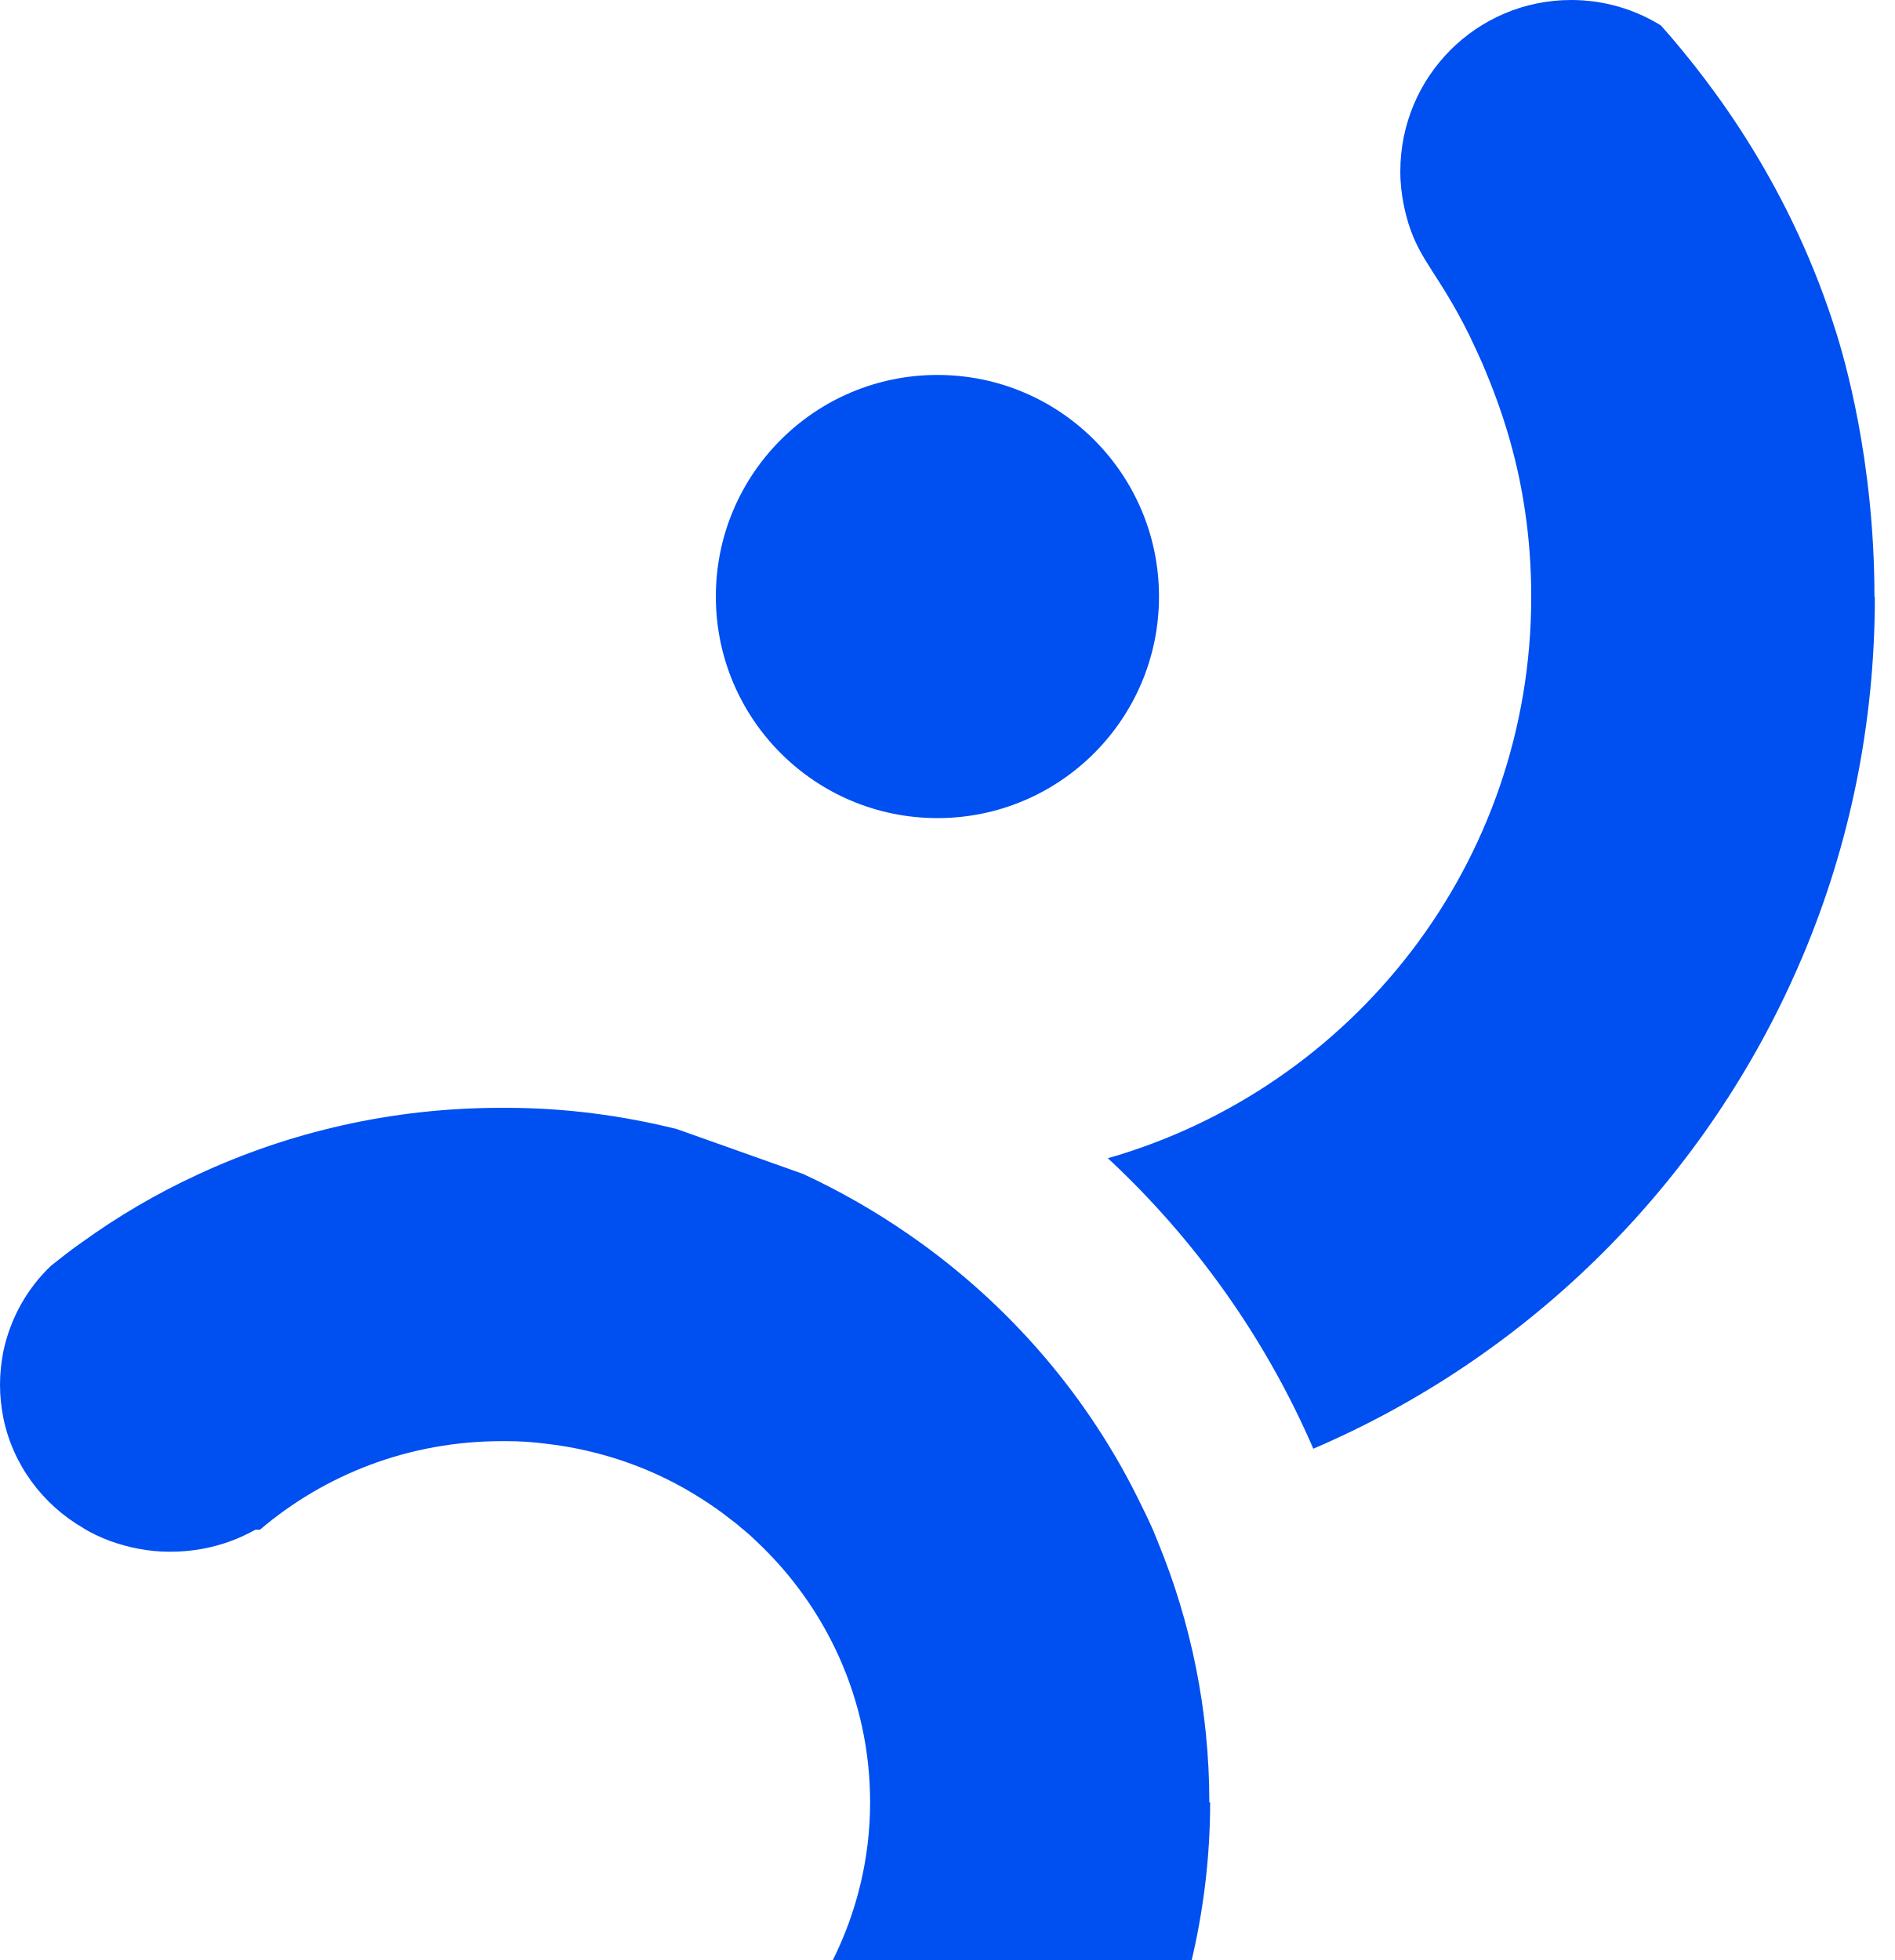
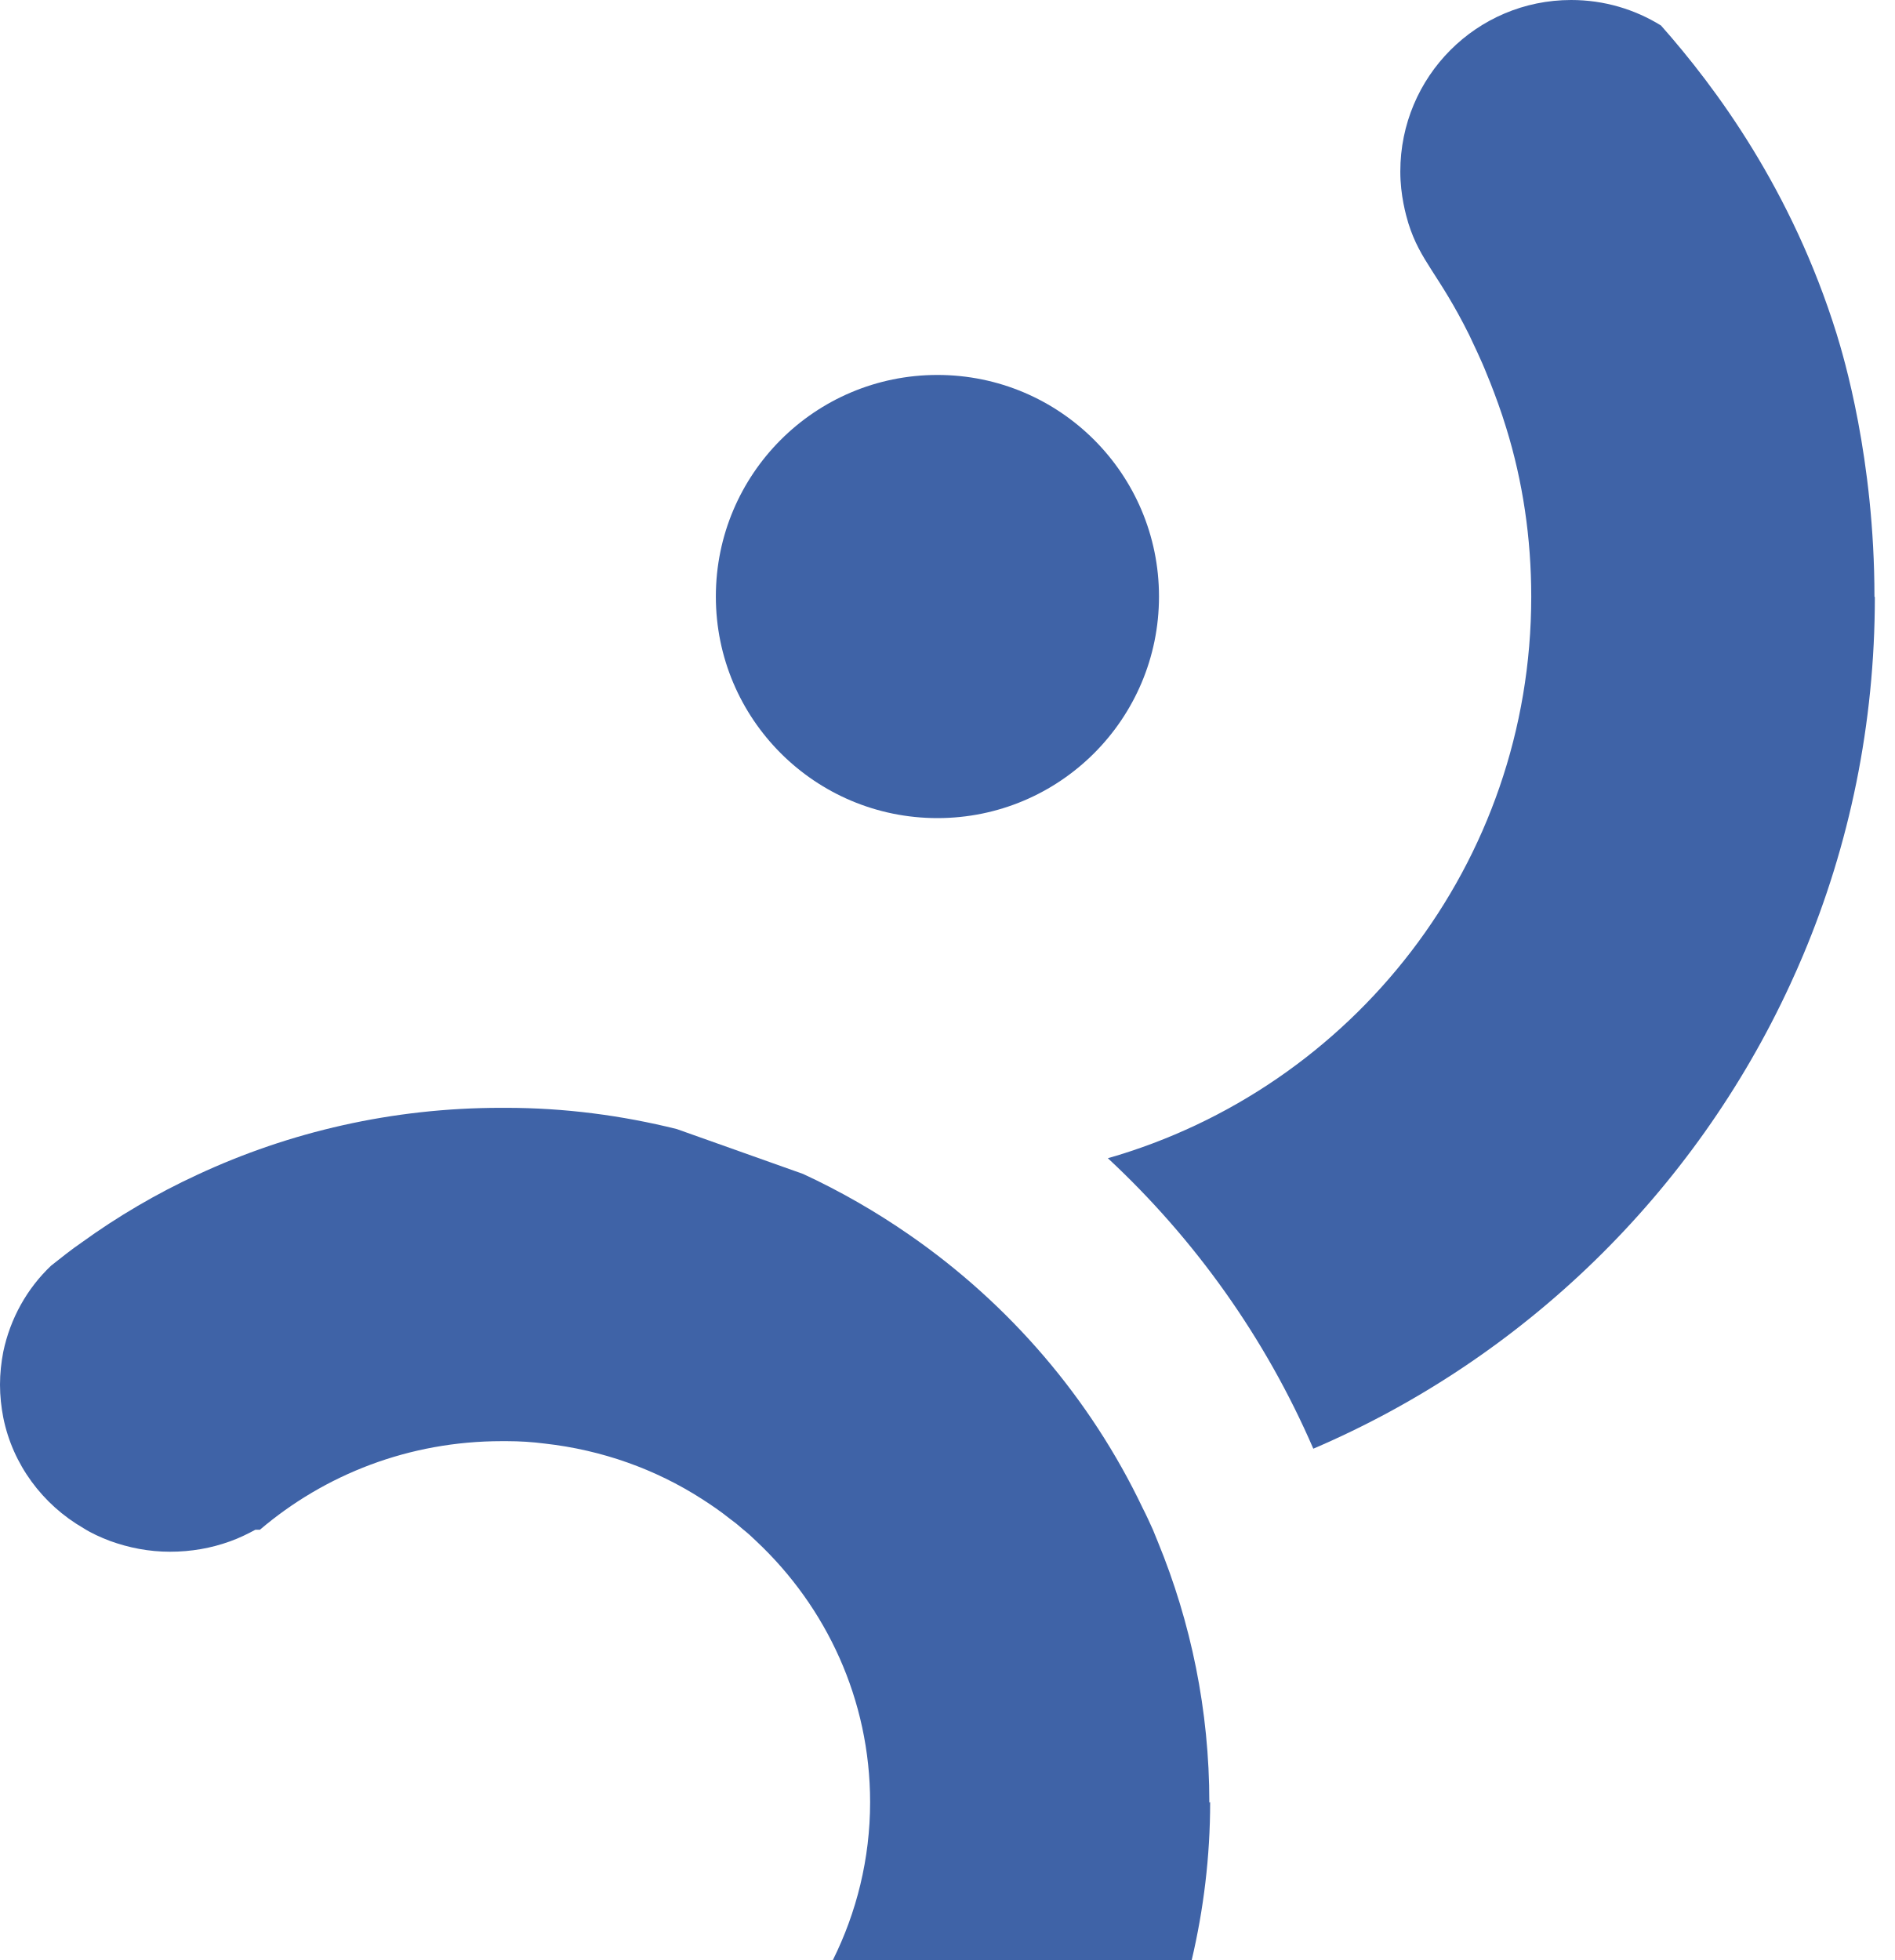
<svg xmlns="http://www.w3.org/2000/svg" width="58" height="60" viewBox="0 0 58 60" fill="none">
-   <path d="M35.478 18.261C35.478 22.008 32.443 25.044 28.696 25.044C24.948 25.044 21.913 22.008 21.913 18.261C21.913 14.514 24.948 11.478 28.696 11.478C32.443 11.478 35.478 14.514 35.478 18.261Z" fill="#004FF1" />
-   <path d="M57.391 18.279C57.391 22.168 56.614 25.871 55.196 29.239C55.073 29.536 54.938 29.834 54.802 30.131C51.867 36.496 46.651 41.586 40.202 44.348C38.734 40.955 36.577 37.933 33.913 35.456C41.398 33.313 46.873 26.44 46.873 18.267C46.873 16.471 46.614 14.737 46.108 13.102C45.8 12.087 45.369 11.109 45.369 11.109C45.307 10.972 45.171 10.663 44.974 10.254C44.037 8.372 43.482 8.013 43.112 6.836C43.038 6.588 42.865 5.982 42.865 5.251C42.865 2.341 45.208 0 48.094 0C49.105 0 50.042 0.285 50.844 0.78C52.533 2.687 54.851 5.821 56.22 10.217C56.429 10.898 57.379 14.031 57.379 18.267L57.391 18.279Z" fill="#004FF1" />
-   <path d="M37.044 55.168C37.044 56.836 36.843 58.455 36.48 60H25.496C26.222 58.541 26.635 56.897 26.635 55.168C26.635 52.028 25.296 49.195 23.157 47.184C23.019 47.048 22.882 46.926 22.744 46.816C22.606 46.693 22.469 46.583 22.331 46.484C22.056 46.264 21.768 46.067 21.48 45.883C20.067 44.976 18.428 44.387 16.676 44.191C16.301 44.142 15.901 44.117 15.513 44.117C15.463 44.117 15.413 44.117 15.363 44.117C12.523 44.117 9.946 45.135 7.957 46.828H7.819C7.569 46.963 7.319 47.085 7.043 47.184C6.468 47.392 5.855 47.502 5.204 47.502C4.554 47.502 3.941 47.38 3.365 47.171C3.078 47.061 2.802 46.938 2.552 46.779C1.301 46.055 0.388 44.829 0.1 43.394C0.038 43.075 0 42.731 0 42.388C0 42.045 0.038 41.701 0.1 41.382C0.313 40.364 0.826 39.444 1.564 38.745C1.877 38.5 2.177 38.255 2.502 38.034C3.603 37.237 4.792 36.538 6.043 35.961C8.857 34.649 12.01 33.913 15.338 33.913C15.388 33.913 15.438 33.913 15.488 33.913C17.29 33.913 19.041 34.146 20.717 34.563C22.006 35.017 23.294 35.483 24.583 35.937C25.721 36.464 26.81 37.09 27.836 37.801C30.901 39.923 33.378 42.805 34.979 46.166C35.092 46.386 35.192 46.607 35.292 46.828C35.342 46.95 35.392 47.073 35.442 47.196C36.456 49.661 37.019 52.359 37.019 55.18L37.044 55.168Z" fill="#004FF1" />
+   <path d="M35.478 18.261C35.478 22.008 32.443 25.044 28.696 25.044C24.948 25.044 21.913 22.008 21.913 18.261C21.913 14.514 24.948 11.478 28.696 11.478C32.443 11.478 35.478 14.514 35.478 18.261Z" fill="#3F63A7" />
+   <path d="M57.391 18.279C57.391 22.168 56.614 25.871 55.196 29.239C55.073 29.536 54.938 29.834 54.802 30.131C51.867 36.496 46.651 41.586 40.202 44.348C38.734 40.955 36.577 37.933 33.913 35.456C41.398 33.313 46.873 26.44 46.873 18.267C46.873 16.471 46.614 14.737 46.108 13.102C45.8 12.087 45.369 11.109 45.369 11.109C45.307 10.972 45.171 10.663 44.974 10.254C44.037 8.372 43.482 8.013 43.112 6.836C43.038 6.588 42.865 5.982 42.865 5.251C42.865 2.341 45.208 0 48.094 0C49.105 0 50.042 0.285 50.844 0.78C52.533 2.687 54.851 5.821 56.22 10.217C56.429 10.898 57.379 14.031 57.379 18.267L57.391 18.279Z" fill="#3F63A7" />
+   <path d="M37.044 55.168C37.044 56.836 36.843 58.455 36.48 60H25.496C26.222 58.541 26.635 56.897 26.635 55.168C26.635 52.028 25.296 49.195 23.157 47.184C23.019 47.048 22.882 46.926 22.744 46.816C22.606 46.693 22.469 46.583 22.331 46.484C22.056 46.264 21.768 46.067 21.48 45.883C20.067 44.976 18.428 44.387 16.676 44.191C16.301 44.142 15.901 44.117 15.513 44.117C15.463 44.117 15.413 44.117 15.363 44.117C12.523 44.117 9.946 45.135 7.957 46.828H7.819C7.569 46.963 7.319 47.085 7.043 47.184C6.468 47.392 5.855 47.502 5.204 47.502C4.554 47.502 3.941 47.38 3.365 47.171C3.078 47.061 2.802 46.938 2.552 46.779C1.301 46.055 0.388 44.829 0.1 43.394C0.038 43.075 0 42.731 0 42.388C0 42.045 0.038 41.701 0.1 41.382C0.313 40.364 0.826 39.444 1.564 38.745C1.877 38.5 2.177 38.255 2.502 38.034C3.603 37.237 4.792 36.538 6.043 35.961C8.857 34.649 12.01 33.913 15.338 33.913C15.388 33.913 15.438 33.913 15.488 33.913C17.29 33.913 19.041 34.146 20.717 34.563C22.006 35.017 23.294 35.483 24.583 35.937C25.721 36.464 26.81 37.09 27.836 37.801C30.901 39.923 33.378 42.805 34.979 46.166C35.092 46.386 35.192 46.607 35.292 46.828C35.342 46.95 35.392 47.073 35.442 47.196C36.456 49.661 37.019 52.359 37.019 55.18L37.044 55.168Z" fill="#3F63A7" />
</svg>
